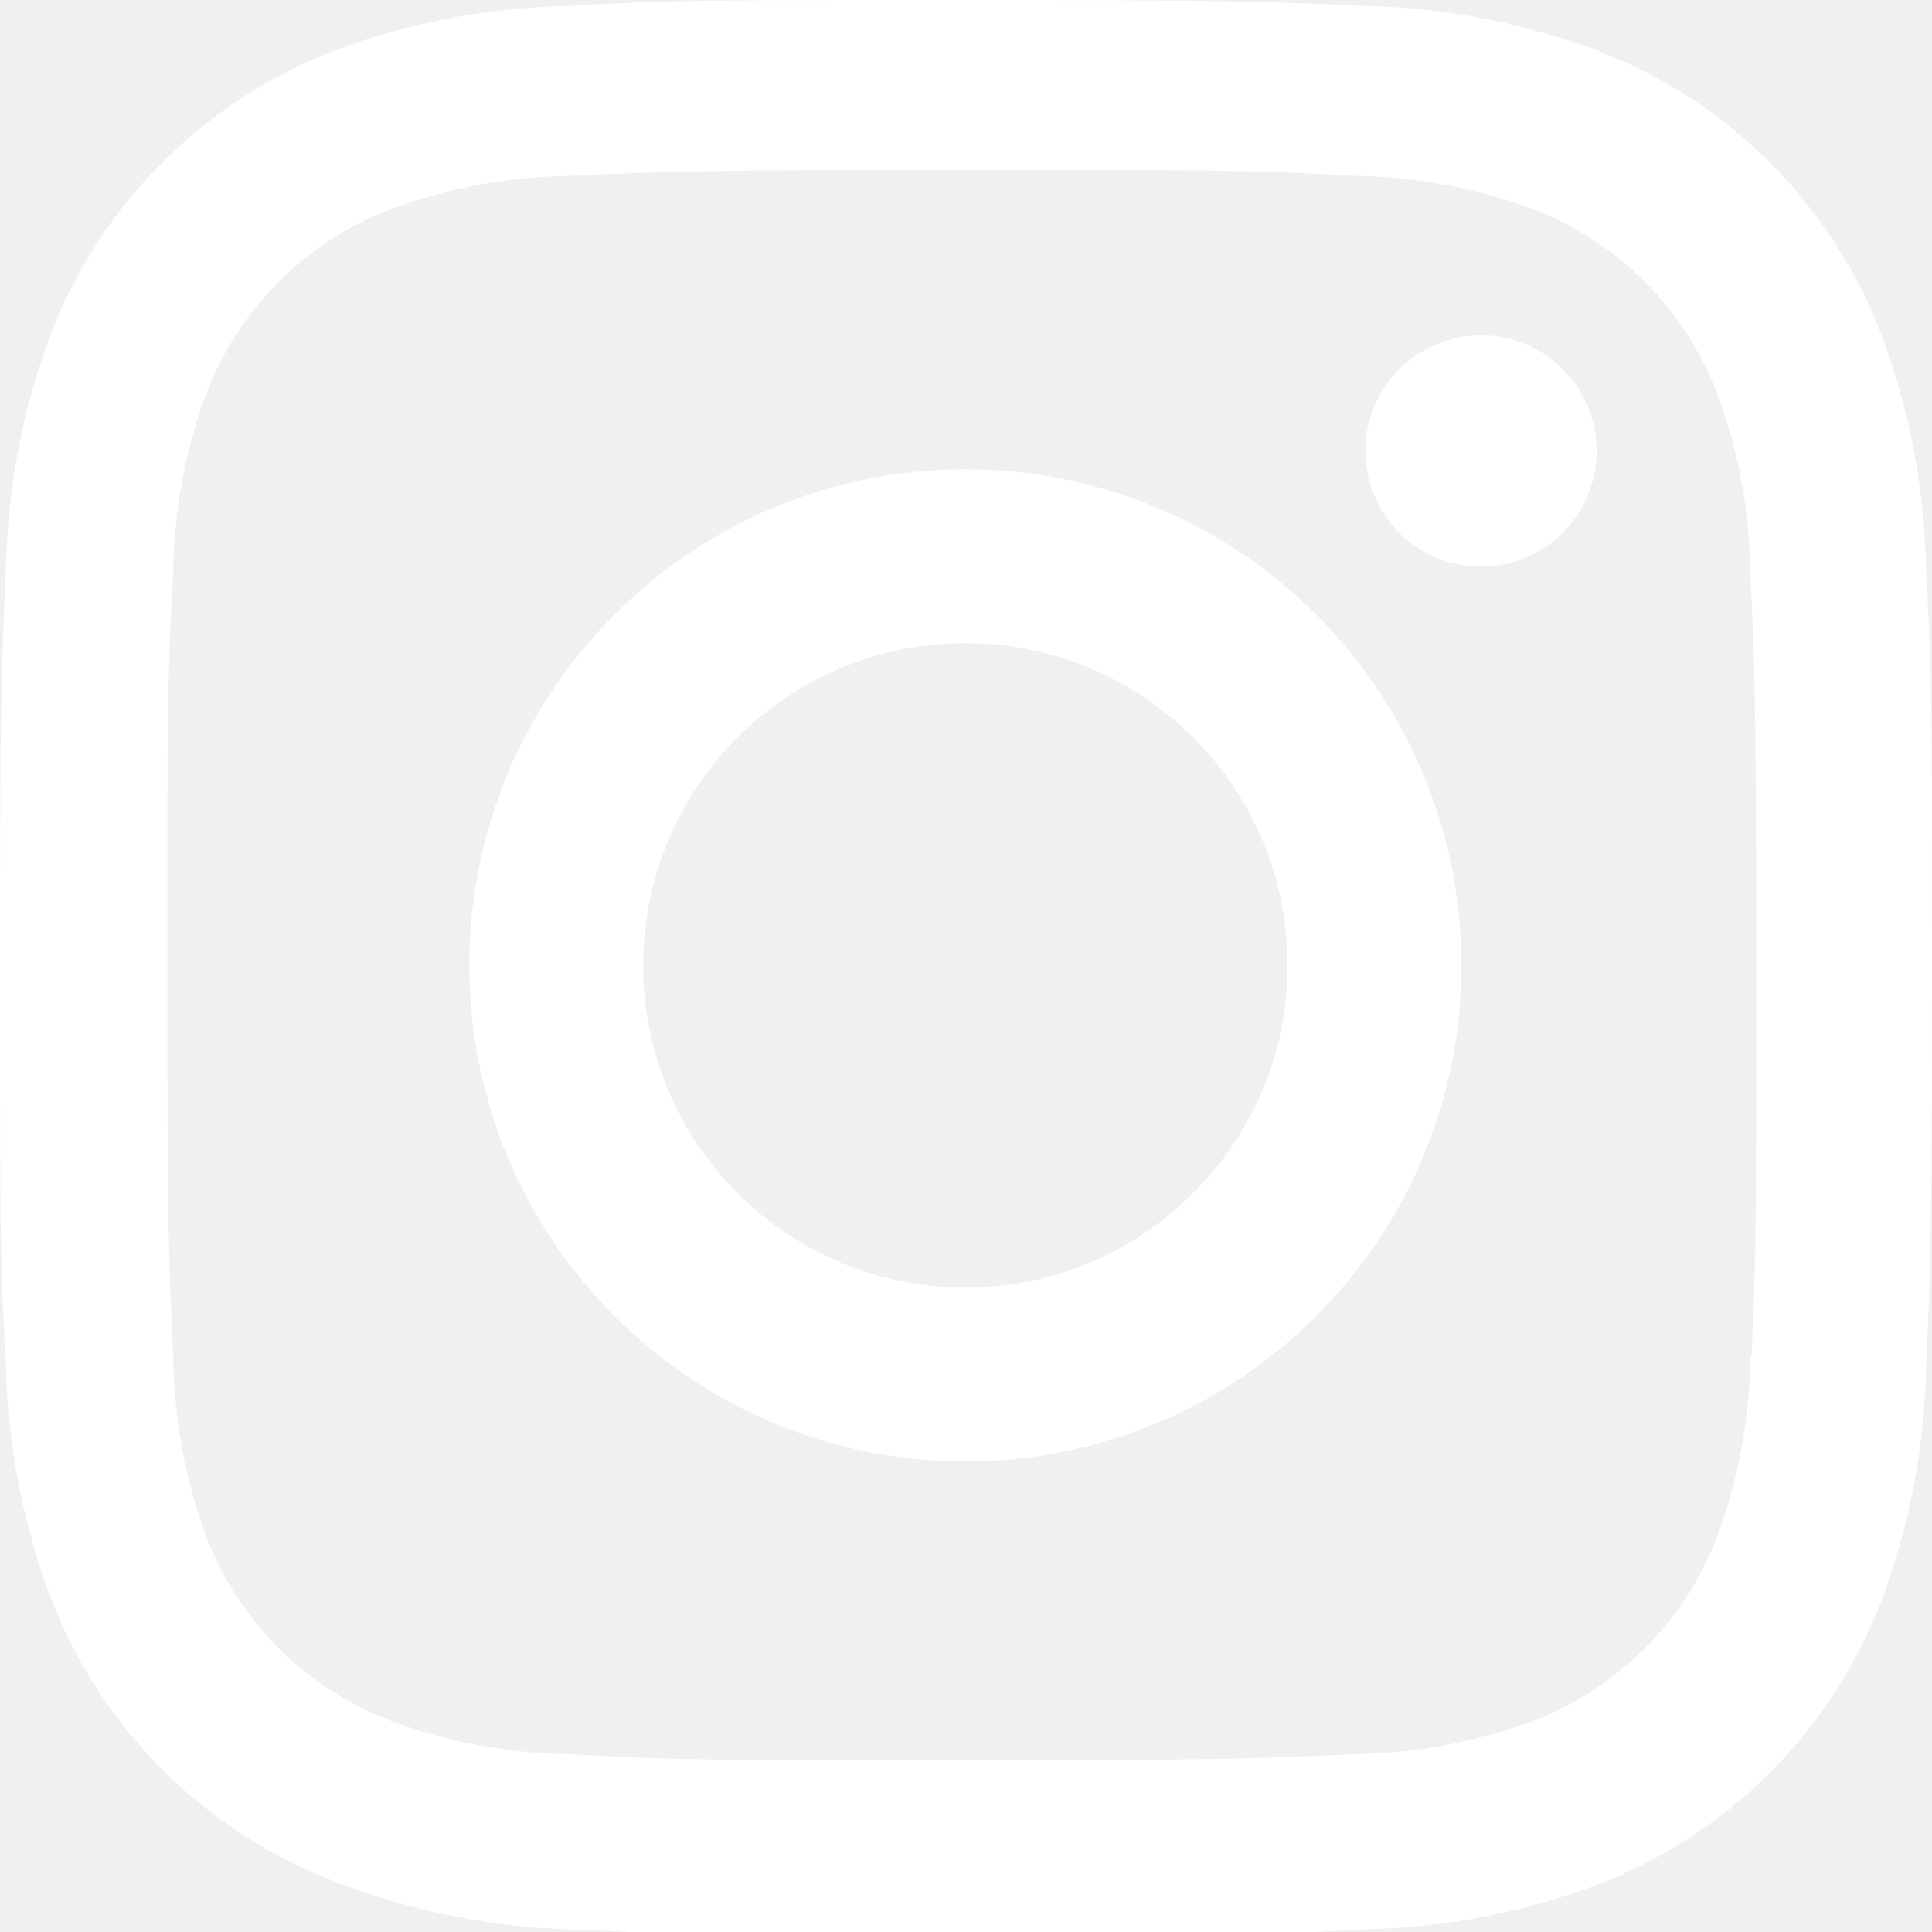
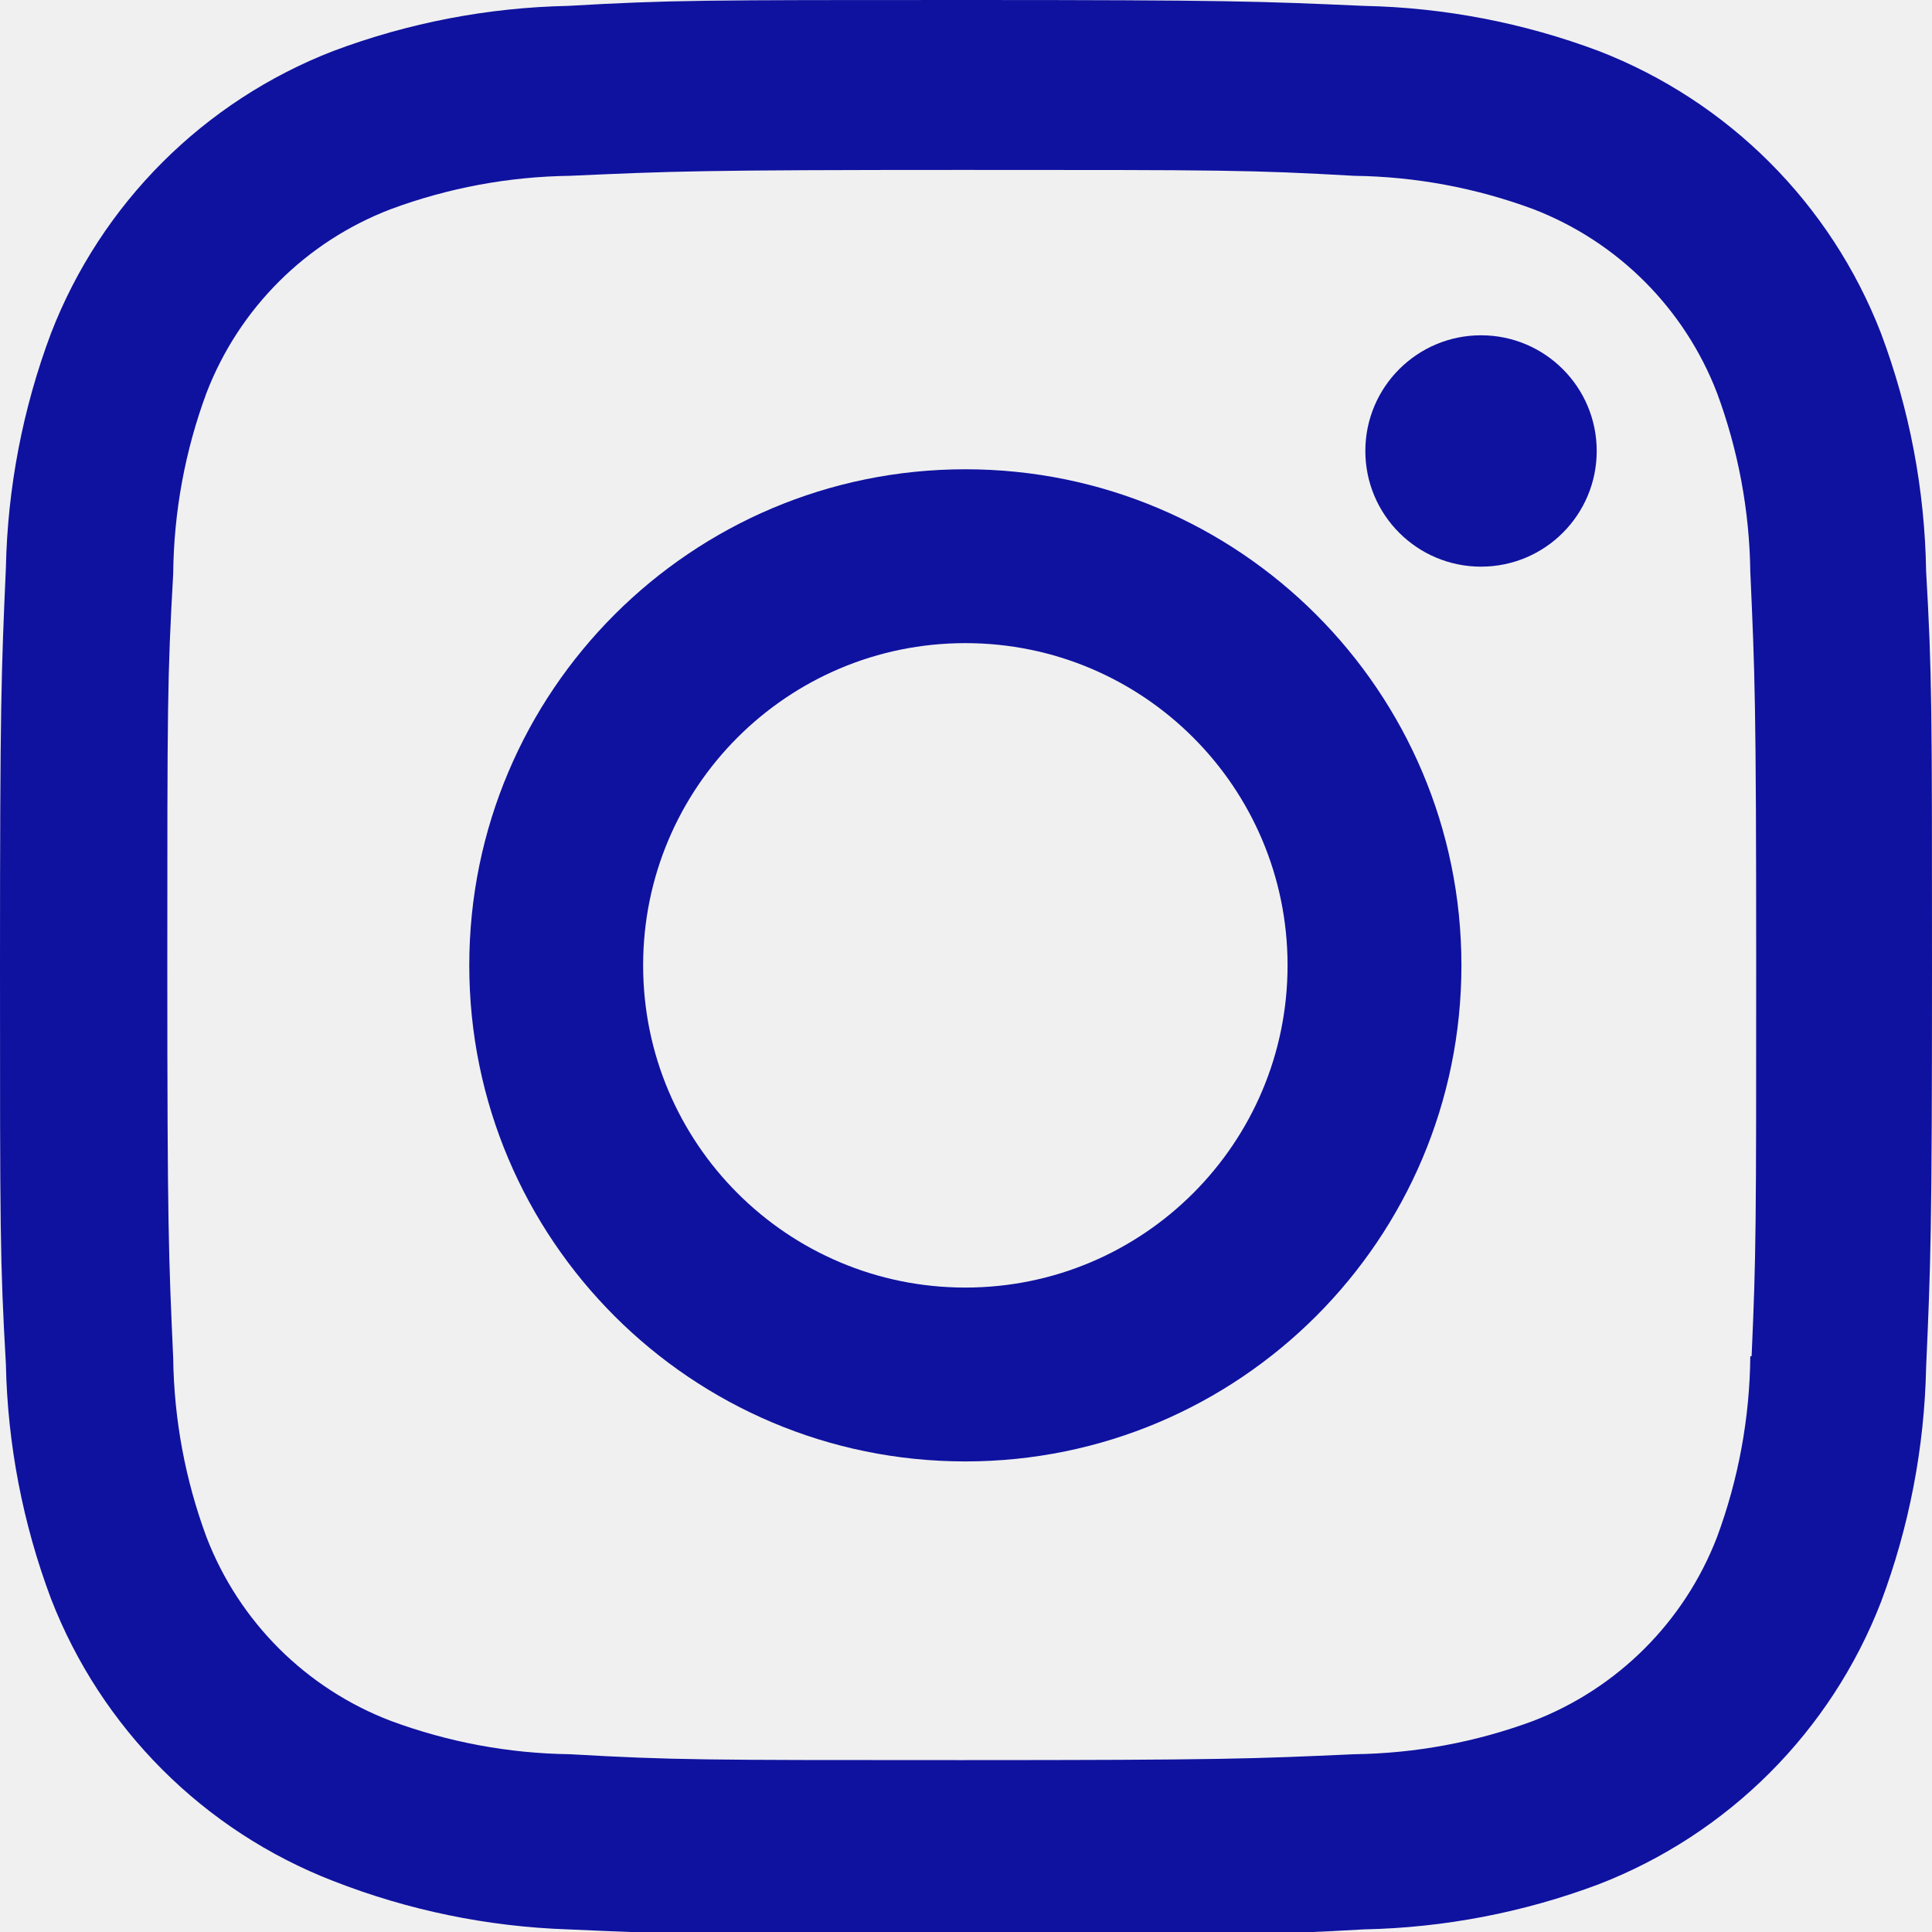
- <svg xmlns="http://www.w3.org/2000/svg" data-name="Layer 1" viewBox="0 0 29.56 29.56" fill="#fff">
+ <svg xmlns="http://www.w3.org/2000/svg" data-name="Layer 1" viewBox="0 0 29.56 29.56" fill="#0f129f">
  <path d="M14.77 7.18a7.59 7.59 0 1 0 7.59 7.59 7.59 7.59 0 0 0-7.59-7.59zm0 12.52a4.93 4.93 0 1 1 4.93-4.93 4.93 4.93 0 0 1-4.93 4.93z" />
  <circle cx="22.66" cy="6.9" r="1.77" />
  <path d="M28.78 5.1A7.56 7.56 0 0 0 24.46.78a10.85 10.85 0 0 0-3.59-.69C19.29.02 18.79 0 14.78 0s-4.52 0-6.09.09A10.85 10.85 0 0 0 5.1.78 7.56 7.56 0 0 0 .78 5.1a10.85 10.85 0 0 0-.69 3.59C.02 10.27 0 10.77 0 14.78s0 4.52.09 6.09a10.85 10.85 0 0 0 .69 3.59 7.56 7.56 0 0 0 4.32 4.32 10.85 10.85 0 0 0 3.59.74c1.58.07 2.08.09 6.09.09s4.52 0 6.09-.09a10.85 10.85 0 0 0 3.59-.69 7.56 7.56 0 0 0 4.32-4.32 10.85 10.85 0 0 0 .69-3.59c.07-1.58.09-2.08.09-6.09s0-4.52-.09-6.09a10.85 10.85 0 0 0-.69-3.64zm-2 15.65a8.18 8.18 0 0 1-.51 2.77 4.9 4.9 0 0 1-2.81 2.81 8.18 8.18 0 0 1-2.74.51c-1.56.07-2 .09-6 .09s-4.41 0-6-.09a8.18 8.18 0 0 1-2.74-.51 4.89 4.89 0 0 1-2.82-2.81 8.18 8.18 0 0 1-.51-2.74c-.07-1.56-.09-2-.09-6s0-4.41.09-6a8.18 8.18 0 0 1 .51-2.77A4.89 4.89 0 0 1 5.98 3.2a8.18 8.18 0 0 1 2.74-.51c1.56-.07 2-.09 6-.09s4.41 0 6 .09a8.18 8.18 0 0 1 2.74.51 4.9 4.9 0 0 1 2.81 2.81 8.18 8.18 0 0 1 .51 2.74c.07 1.56.09 2 .09 6s0 4.43-.07 6z" />
</svg>
